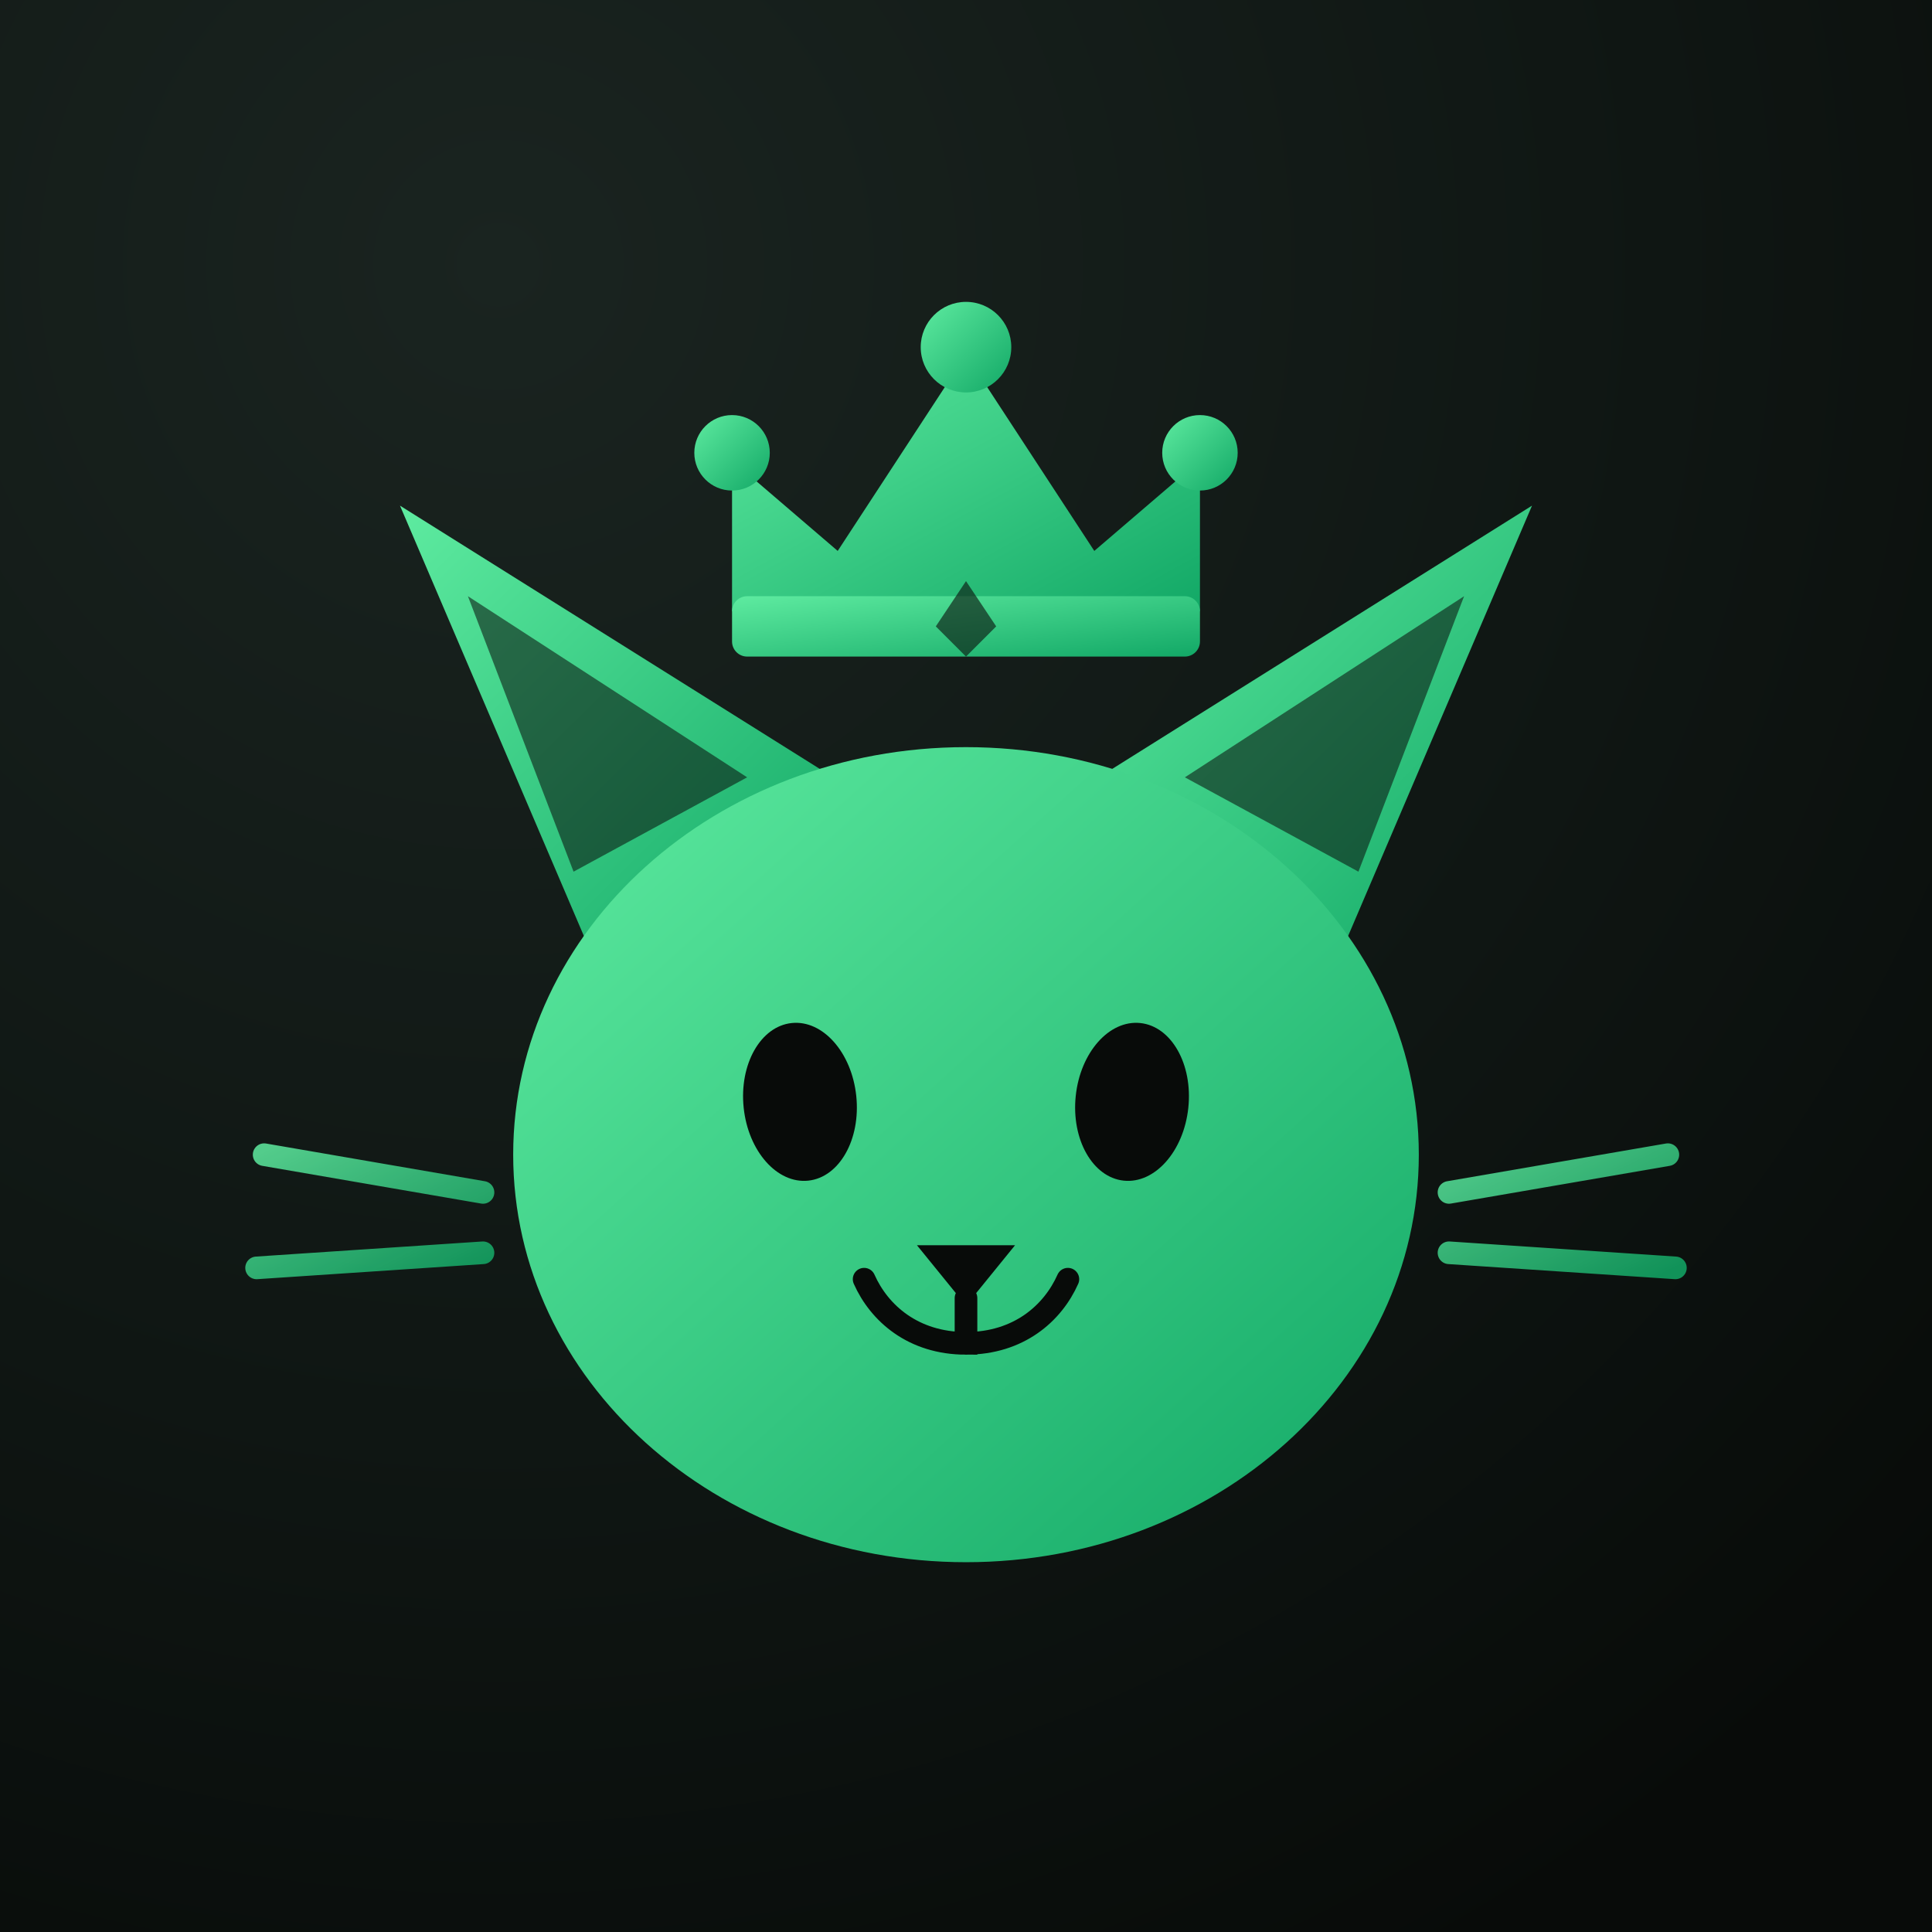
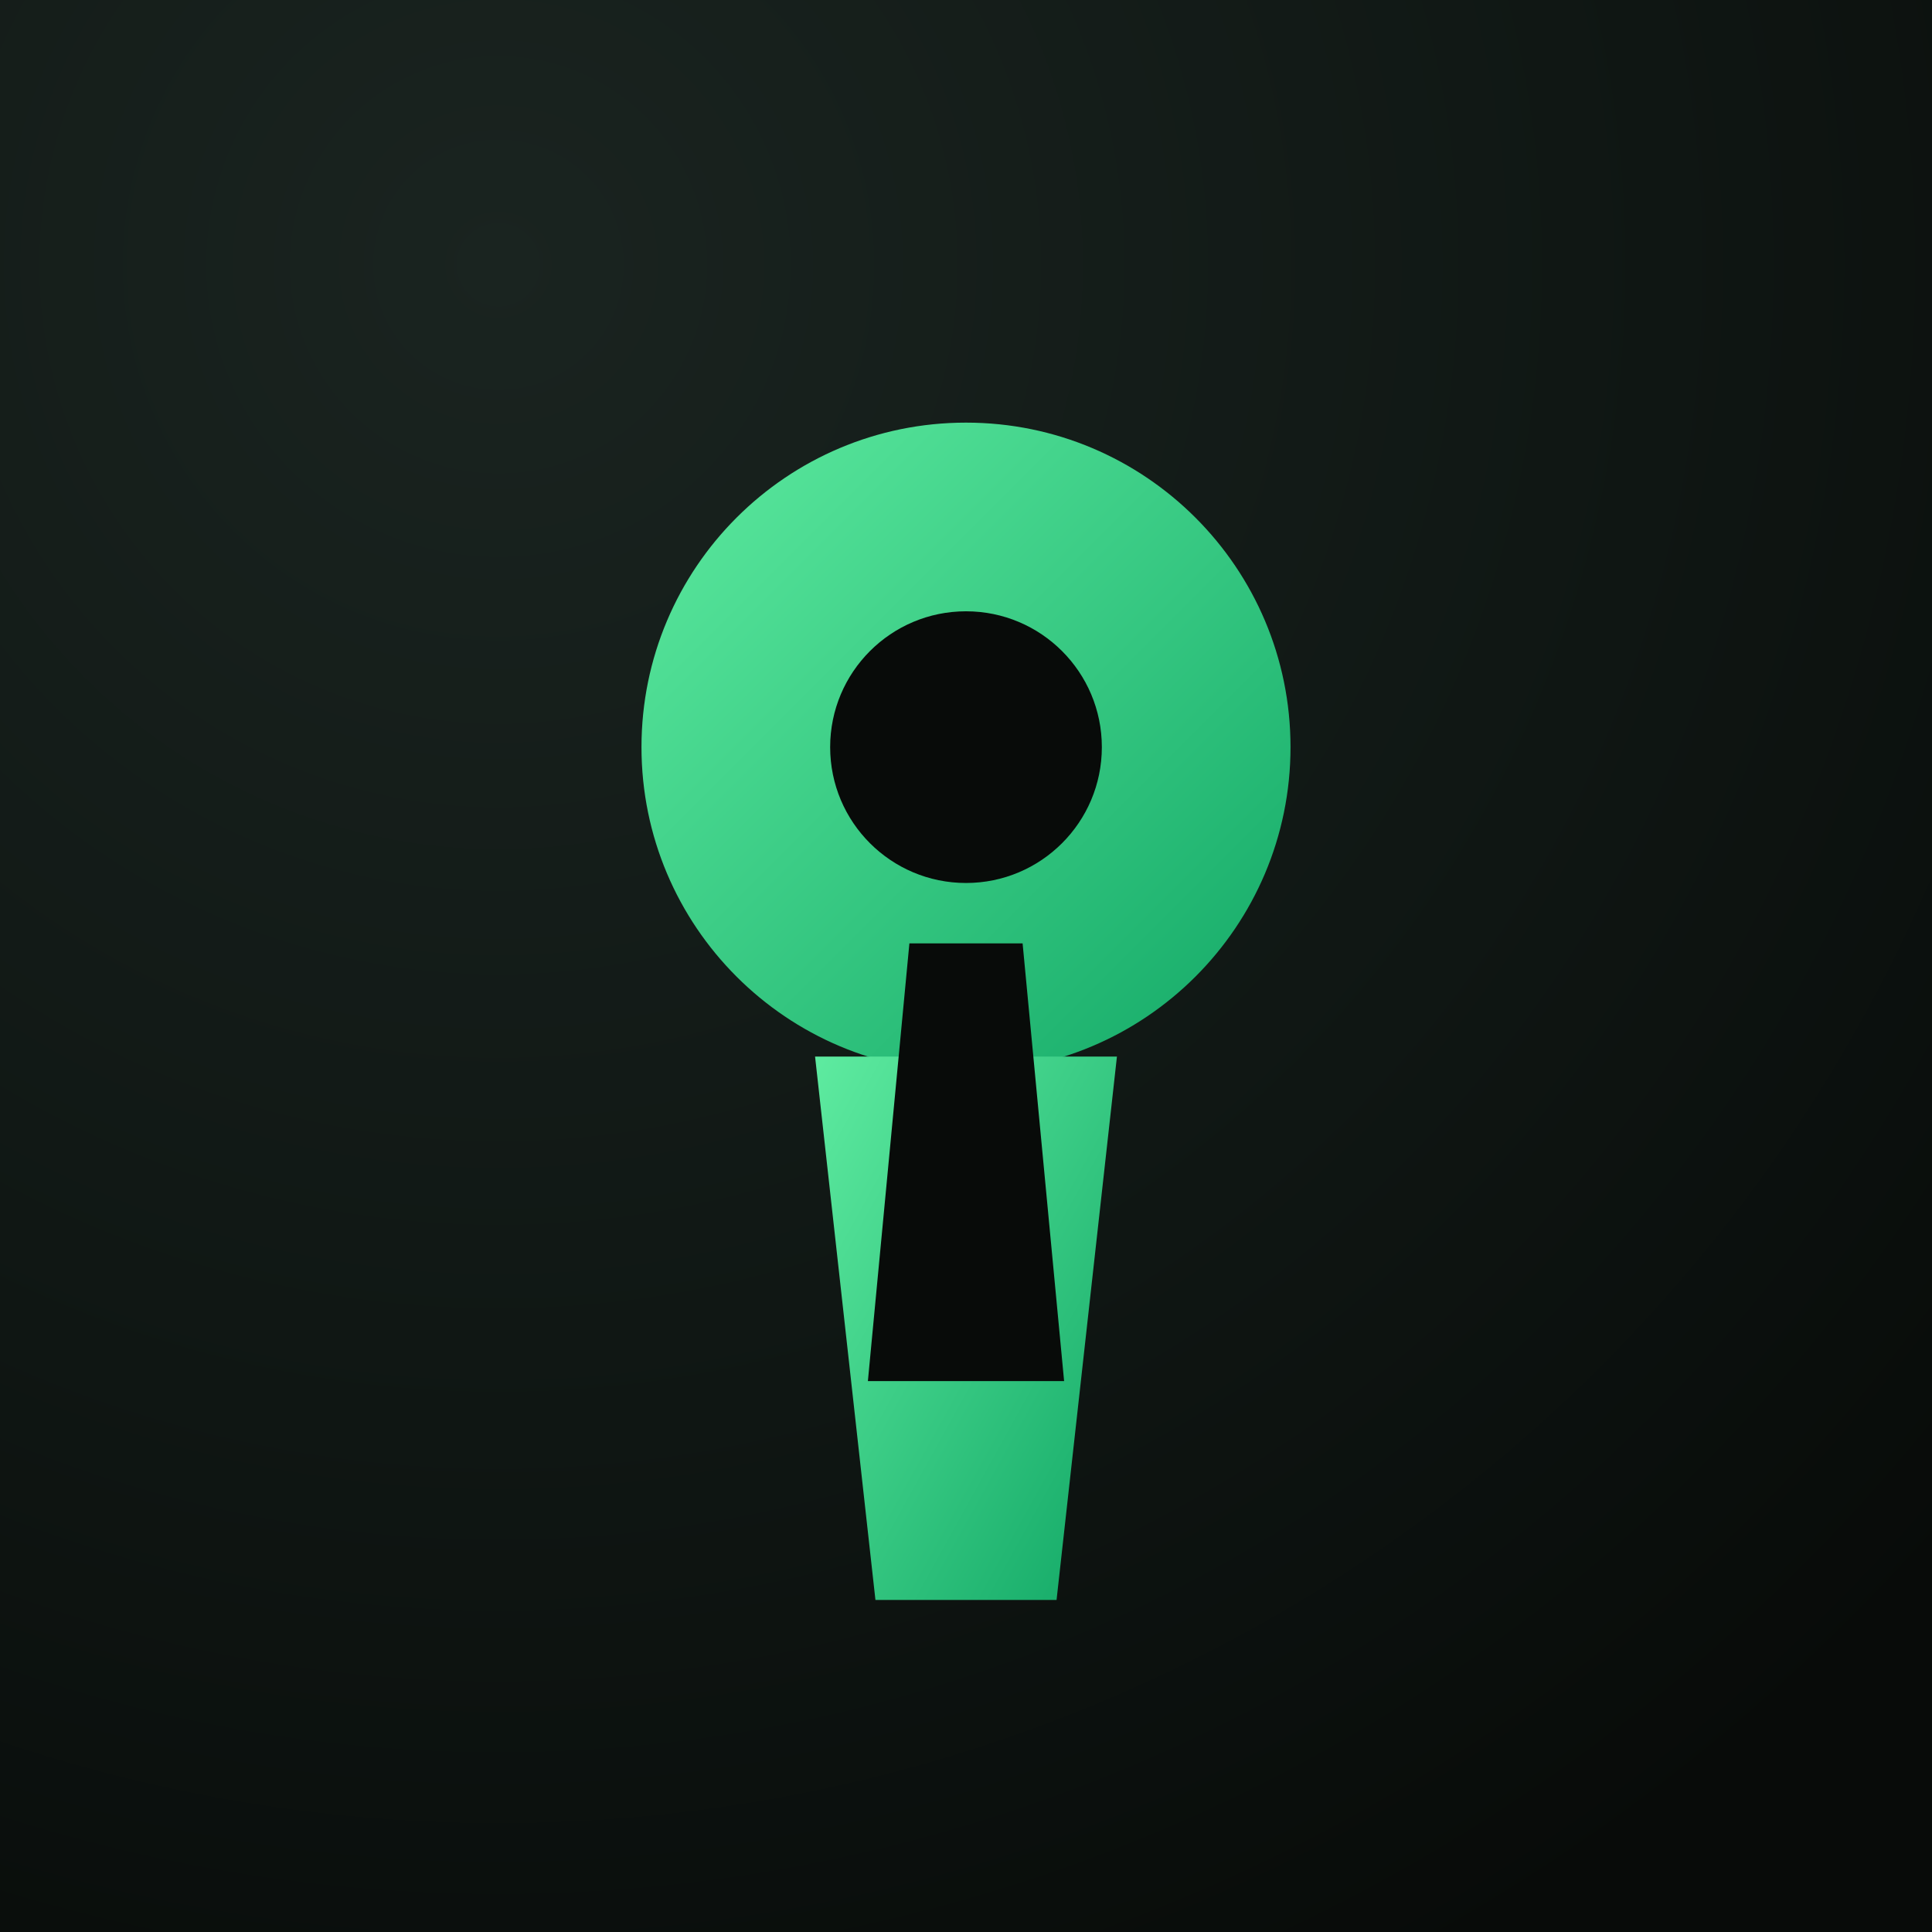
<svg xmlns="http://www.w3.org/2000/svg" width="512" height="512" viewBox="0 0 512 512">
  <defs>
    <radialGradient id="bg" cx="26%" cy="14%" r="100%">
      <stop offset="0%" stop-color="#1a2420" />
      <stop offset="60%" stop-color="#0f1613" />
      <stop offset="100%" stop-color="#080b09" />
    </radialGradient>
    <linearGradient id="mark" x1="0%" y1="0%" x2="100%" y2="100%">
      <stop offset="0%" stop-color="#5eeba0" />
      <stop offset="100%" stop-color="#12a866" />
    </linearGradient>
  </defs>
  <rect width="512" height="512" fill="url(#bg)" />
-   <g transform="translate(256 286)">
-     <path d="M -100 -35 L -150 -152 L -32 -78 Z" fill="url(#mark)" />
-     <path d="M 100 -35 L 150 -152 L 32 -78 Z" fill="url(#mark)" />
-     <path d="M -104 -55 L -132 -128 L -58 -80 Z" fill="#080b09" opacity="0.55" />
-     <path d="M 104 -55 L 132 -128 L 58 -80 Z" fill="#080b09" opacity="0.55" />
-     <ellipse cx="0" cy="20" rx="120" ry="108" fill="url(#mark)" />
-     <ellipse cx="-44" cy="6" rx="15" ry="21" fill="#080b09" transform="rotate(-6 -44 6)" />
-     <ellipse cx="44" cy="6" rx="15" ry="21" fill="#080b09" transform="rotate(6 44 6)" />
-     <path d="M -13 44 L 13 44 L 0 60 Z" fill="#080b09" />
-     <path d="M 0 58 L 0 70 C -14 70 -23 62 -27 53 M 0 70 C 14 70 23 62 27 53" fill="none" stroke="#080b09" stroke-width="6" stroke-linecap="round" />
-     <path d="M -128 30 L -186 20 M -128 46 L -188 50" stroke="url(#mark)" stroke-width="6" stroke-linecap="round" opacity="0.85" />
-     <path d="M 128 30 L 186 20 M 128 46 L 188 50" stroke="url(#mark)" stroke-width="6" stroke-linecap="round" opacity="0.85" />
-     <g transform="translate(0 -158)">
-       <path d="M -62 34 L -62 -6 L -34 18 L 0 -34 L 34 18 L 62 -6 L 62 34 Z" fill="url(#mark)" />
-       <rect x="-62" y="30" width="124" height="16" rx="4" fill="url(#mark)" />
-       <circle cx="-62" cy="-8" r="10" fill="url(#mark)" />
-       <circle cx="0" cy="-36" r="12" fill="url(#mark)" />
-       <circle cx="62" cy="-8" r="10" fill="url(#mark)" />
-       <path d="M -8 38 L 0 26 L 8 38 L 0 46 Z" fill="#080b09" opacity="0.6" />
-     </g>
+   <g transform="translate(256 256)">
+     <circle cx="0" cy="-58" r="86" fill="url(#mark)" />
+     <path d="M -40 24 L 40 24 L 24 168 L -24 168 Z" fill="url(#mark)" />
+     <circle cx="0" cy="-58" r="36" fill="#080b09" />
+     <path d="M -15 -6 L 15 -6 L 26 110 L -26 110 Z" fill="#080b09" />
  </g>
</svg>
